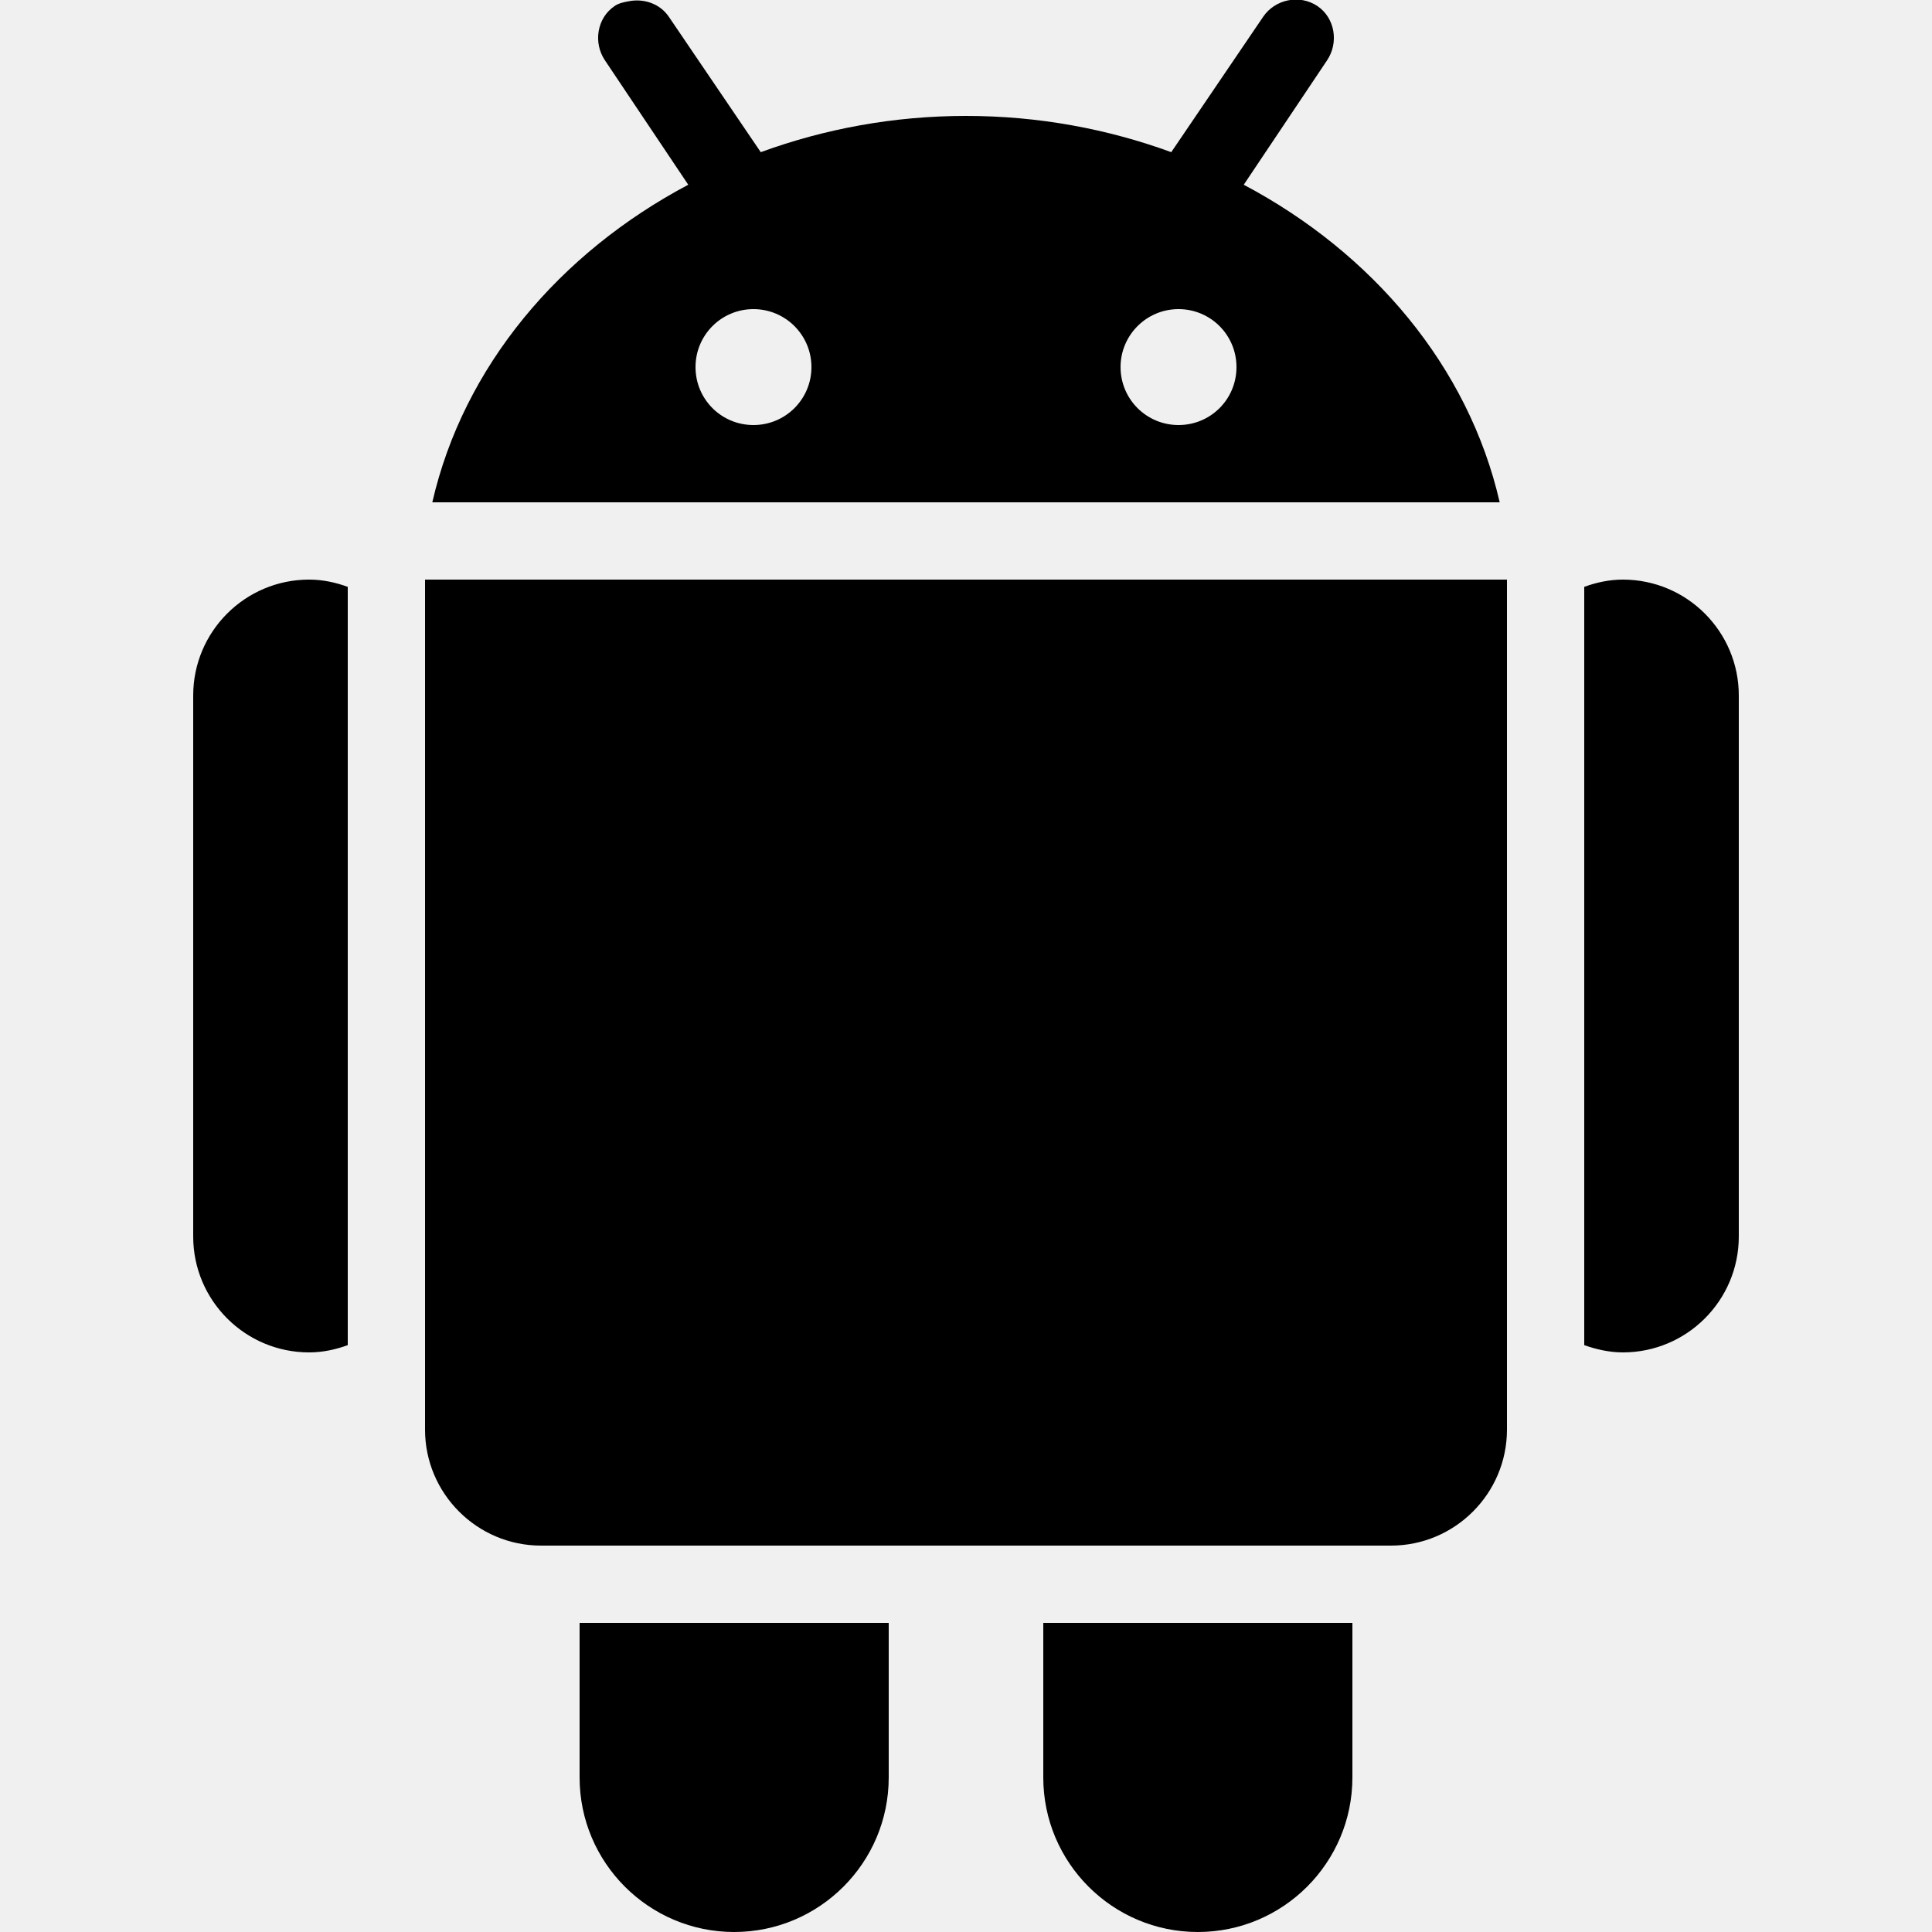
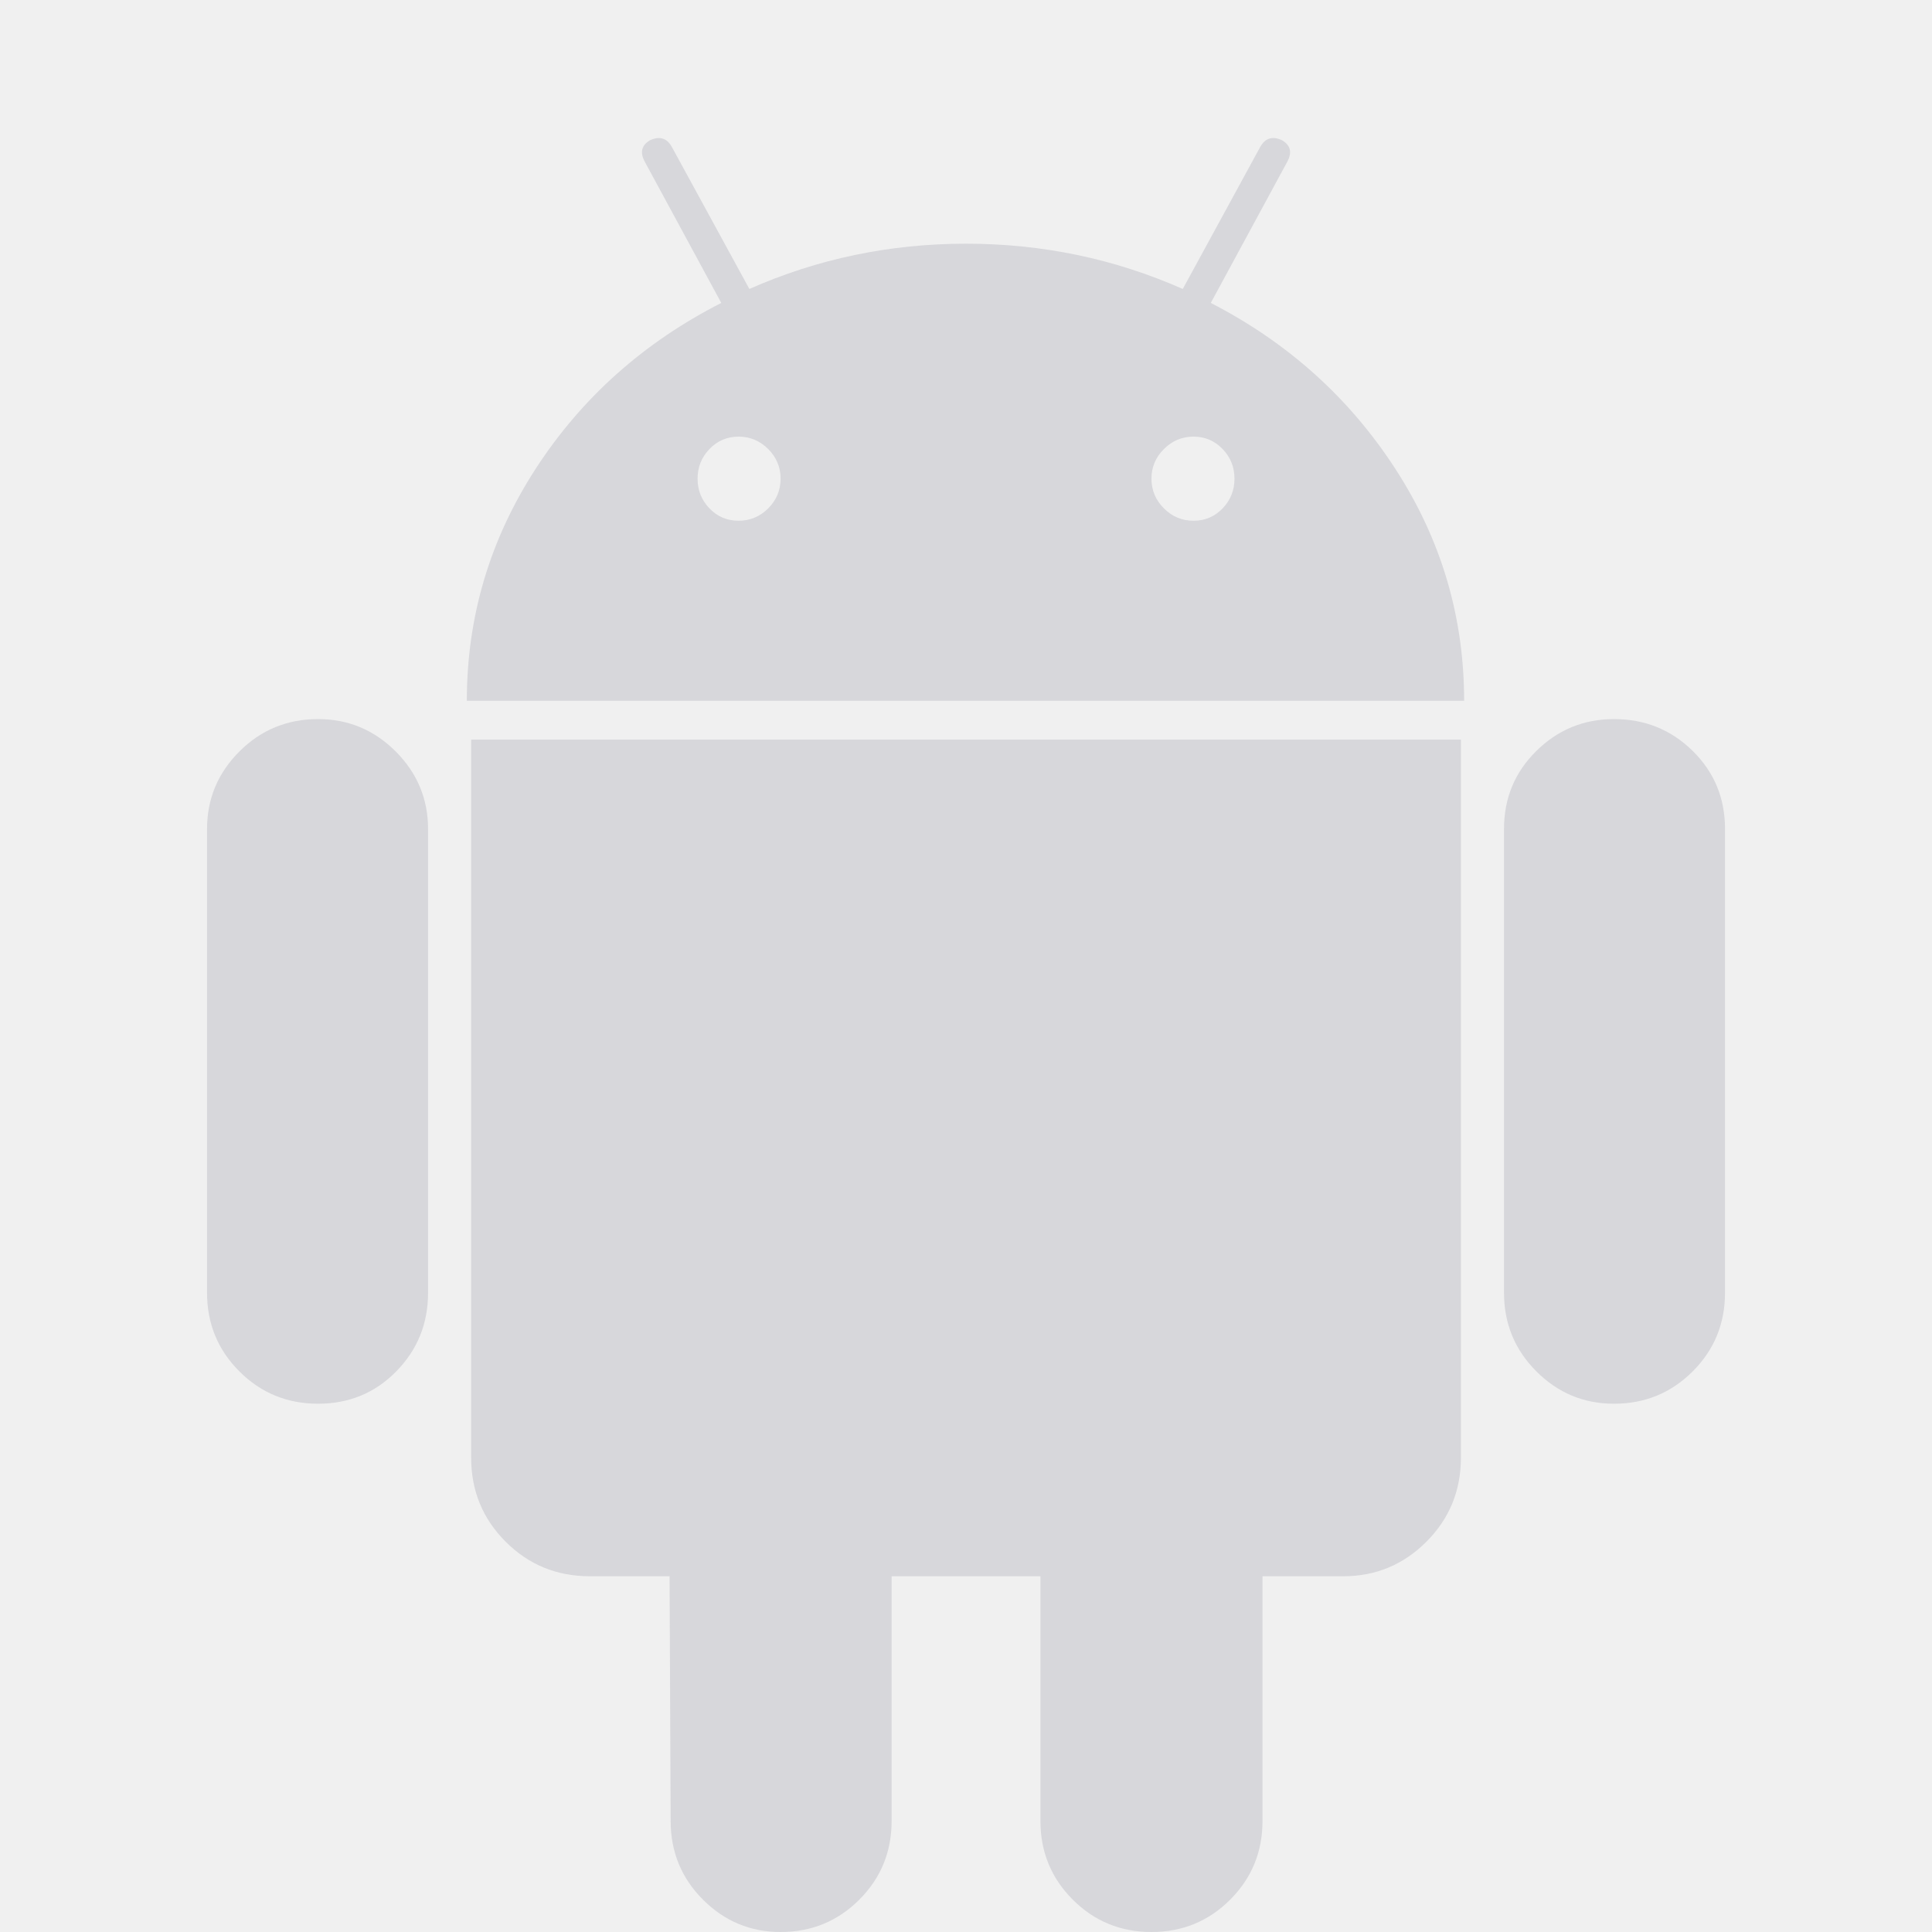
- <svg xmlns="http://www.w3.org/2000/svg" fill="#000000" viewBox="0 0 50 50" width="500px" height="500px">
-   <path d="M 16.281 0.031 C 16.152 0.055 16.02 0.078 15.906 0.156 C 15.449 0.465 15.348 1.105 15.656 1.562 L 17.812 4.781 C 14.48 6.547 11.996 9.48 11.188 13 L 38.812 13 C 38.004 9.48 35.52 6.547 32.188 4.781 L 34.344 1.562 C 34.652 1.105 34.551 0.465 34.094 0.156 C 33.633 -0.152 32.996 -0.02 32.688 0.438 L 30.312 3.938 C 28.664 3.336 26.875 3 25 3 C 23.125 3 21.336 3.336 19.688 3.938 L 17.312 0.438 C 17.082 0.094 16.664 -0.043 16.281 0.031 Z M 19.5 8 C 20.328 8 21 8.672 21 9.5 C 21 10.332 20.328 11 19.5 11 C 18.668 11 18 10.332 18 9.5 C 18 8.672 18.668 8 19.5 8 Z M 30.5 8 C 31.332 8 32 8.672 32 9.5 C 32 10.332 31.332 11 30.5 11 C 29.672 11 29 10.332 29 9.5 C 29 8.672 29.672 8 30.5 8 Z M 8 15 C 6.344 15 5 16.344 5 18 L 5 32 C 5 33.656 6.344 35 8 35 C 8.352 35 8.688 34.926 9 34.812 L 9 15.188 C 8.688 15.074 8.352 15 8 15 Z M 11 15 L 11 37 C 11 38.652 12.348 40 14 40 L 36 40 C 37.652 40 39 38.652 39 37 L 39 15 Z M 42 15 C 41.648 15 41.312 15.074 41 15.188 L 41 34.812 C 41.312 34.922 41.648 35 42 35 C 43.656 35 45 33.656 45 32 L 45 18 C 45 16.344 43.656 15 42 15 Z M 15 42 L 15 46 C 15 48.207 16.793 50 19 50 C 21.207 50 23 48.207 23 46 L 23 42 Z M 27 42 L 27 46 C 27 48.207 28.793 50 31 50 C 33.207 50 35 48.207 35 46 L 35 42 Z" />
+ <svg xmlns="http://www.w3.org/2000/svg" width="30" height="30" viewBox="0 0 30 30" fill="none">
+   <path d="M11.468 8.086C11.647 8.086 11.8 8.022 11.929 7.894C12.057 7.765 12.121 7.612 12.121 7.433C12.121 7.255 12.057 7.101 11.929 6.973C11.8 6.845 11.647 6.78 11.468 6.78C11.29 6.78 11.139 6.845 11.016 6.973C10.893 7.101 10.832 7.255 10.832 7.433C10.832 7.612 10.893 7.765 11.016 7.894C11.139 8.022 11.29 8.086 11.468 8.086ZM18.533 8.086C18.712 8.086 18.862 8.022 18.985 7.894C19.108 7.765 19.169 7.612 19.169 7.433C19.169 7.255 19.108 7.101 18.985 6.973C18.862 6.845 18.712 6.78 18.533 6.78C18.354 6.78 18.201 6.845 18.073 6.973C17.944 7.101 17.88 7.255 17.88 7.433C17.88 7.612 17.944 7.765 18.073 7.894C18.201 8.022 18.354 8.086 18.533 8.086ZM4.939 11.166C5.408 11.166 5.81 11.334 6.145 11.669C6.479 12.004 6.647 12.405 6.647 12.874V20.073C6.647 20.553 6.482 20.96 6.153 21.295C5.824 21.63 5.419 21.797 4.939 21.797C4.459 21.797 4.052 21.63 3.717 21.295C3.382 20.96 3.215 20.553 3.215 20.073V12.874C3.215 12.405 3.382 12.004 3.717 11.669C4.052 11.334 4.459 11.166 4.939 11.166ZM22.685 11.485V22.634C22.685 23.148 22.506 23.583 22.149 23.94C21.792 24.297 21.362 24.476 20.86 24.476H19.604V28.276C19.604 28.756 19.437 29.163 19.102 29.498C18.767 29.833 18.36 30 17.88 30C17.4 30 16.993 29.833 16.658 29.498C16.323 29.163 16.156 28.756 16.156 28.276V24.476H13.845V28.276C13.845 28.756 13.678 29.163 13.343 29.498C13.008 29.833 12.601 30 12.121 30C11.652 30 11.251 29.833 10.916 29.498C10.581 29.163 10.414 28.756 10.414 28.276L10.397 24.476H9.158C8.645 24.476 8.209 24.297 7.852 23.94C7.495 23.583 7.316 23.148 7.316 22.634V11.485H22.685ZM18.801 4.704C19.995 5.318 20.949 6.175 21.663 7.274C22.378 8.374 22.735 9.576 22.735 10.882H7.249C7.249 9.576 7.607 8.374 8.321 7.274C9.035 6.175 9.995 5.318 11.2 4.704L10.012 2.511C9.934 2.366 9.961 2.255 10.095 2.177C10.241 2.11 10.352 2.143 10.43 2.277L11.636 4.487C12.696 4.018 13.818 3.784 15.001 3.784C16.184 3.784 17.305 4.018 18.366 4.487L19.571 2.277C19.649 2.143 19.761 2.11 19.906 2.177C20.04 2.255 20.067 2.366 19.989 2.511L18.801 4.704ZM26.786 12.874V20.073C26.786 20.553 26.619 20.96 26.284 21.295C25.949 21.63 25.542 21.797 25.062 21.797C24.593 21.797 24.191 21.63 23.857 21.295C23.522 20.96 23.354 20.553 23.354 20.073V12.874C23.354 12.394 23.522 11.99 23.857 11.66C24.191 11.331 24.593 11.166 25.062 11.166C25.542 11.166 25.949 11.331 26.284 11.66C26.619 11.99 26.786 12.394 26.786 12.874Z" fill="#D7D7DB" />
+   <g clip-path="url(#clip0_3823_3172)">
+     <path fill-rule="evenodd" clip-rule="evenodd" d="M18.706 14.724C18.705 14.69 18.733 14.674 18.735 14.673C18.719 14.65 18.694 14.647 18.686 14.646C18.665 14.644 18.645 14.659 18.634 14.659C18.624 14.659 18.607 14.646 18.59 14.647C18.567 14.647 18.546 14.66 18.535 14.68C18.511 14.721 18.529 14.782 18.552 14.815C18.563 14.832 18.576 14.85 18.594 14.849C18.611 14.849 18.617 14.838 18.638 14.838C18.658 14.838 18.664 14.849 18.682 14.849C18.7 14.849 18.712 14.832 18.723 14.816C18.736 14.797 18.741 14.779 18.741 14.778C18.741 14.778 18.706 14.764 18.706 14.724L18.706 14.724Z" fill="#D7D7DB" />
+     <path fill-rule="evenodd" clip-rule="evenodd" d="M18.671 14.624C18.68 14.613 18.687 14.597 18.685 14.582C18.671 14.582 18.655 14.591 18.645 14.602C18.637 14.612 18.629 14.628 18.631 14.643C18.646 14.644 18.662 14.636 18.671 14.624V14.624Z" fill="#D7D7DB" />
+   </g>
+   <defs>
+     <clipPath id="clip0_3823_3172">
+       <rect width="0.268" height="0.268" fill="white" transform="translate(18.498 14.5815)" />
+     </clipPath>
+   </defs>
</svg>
